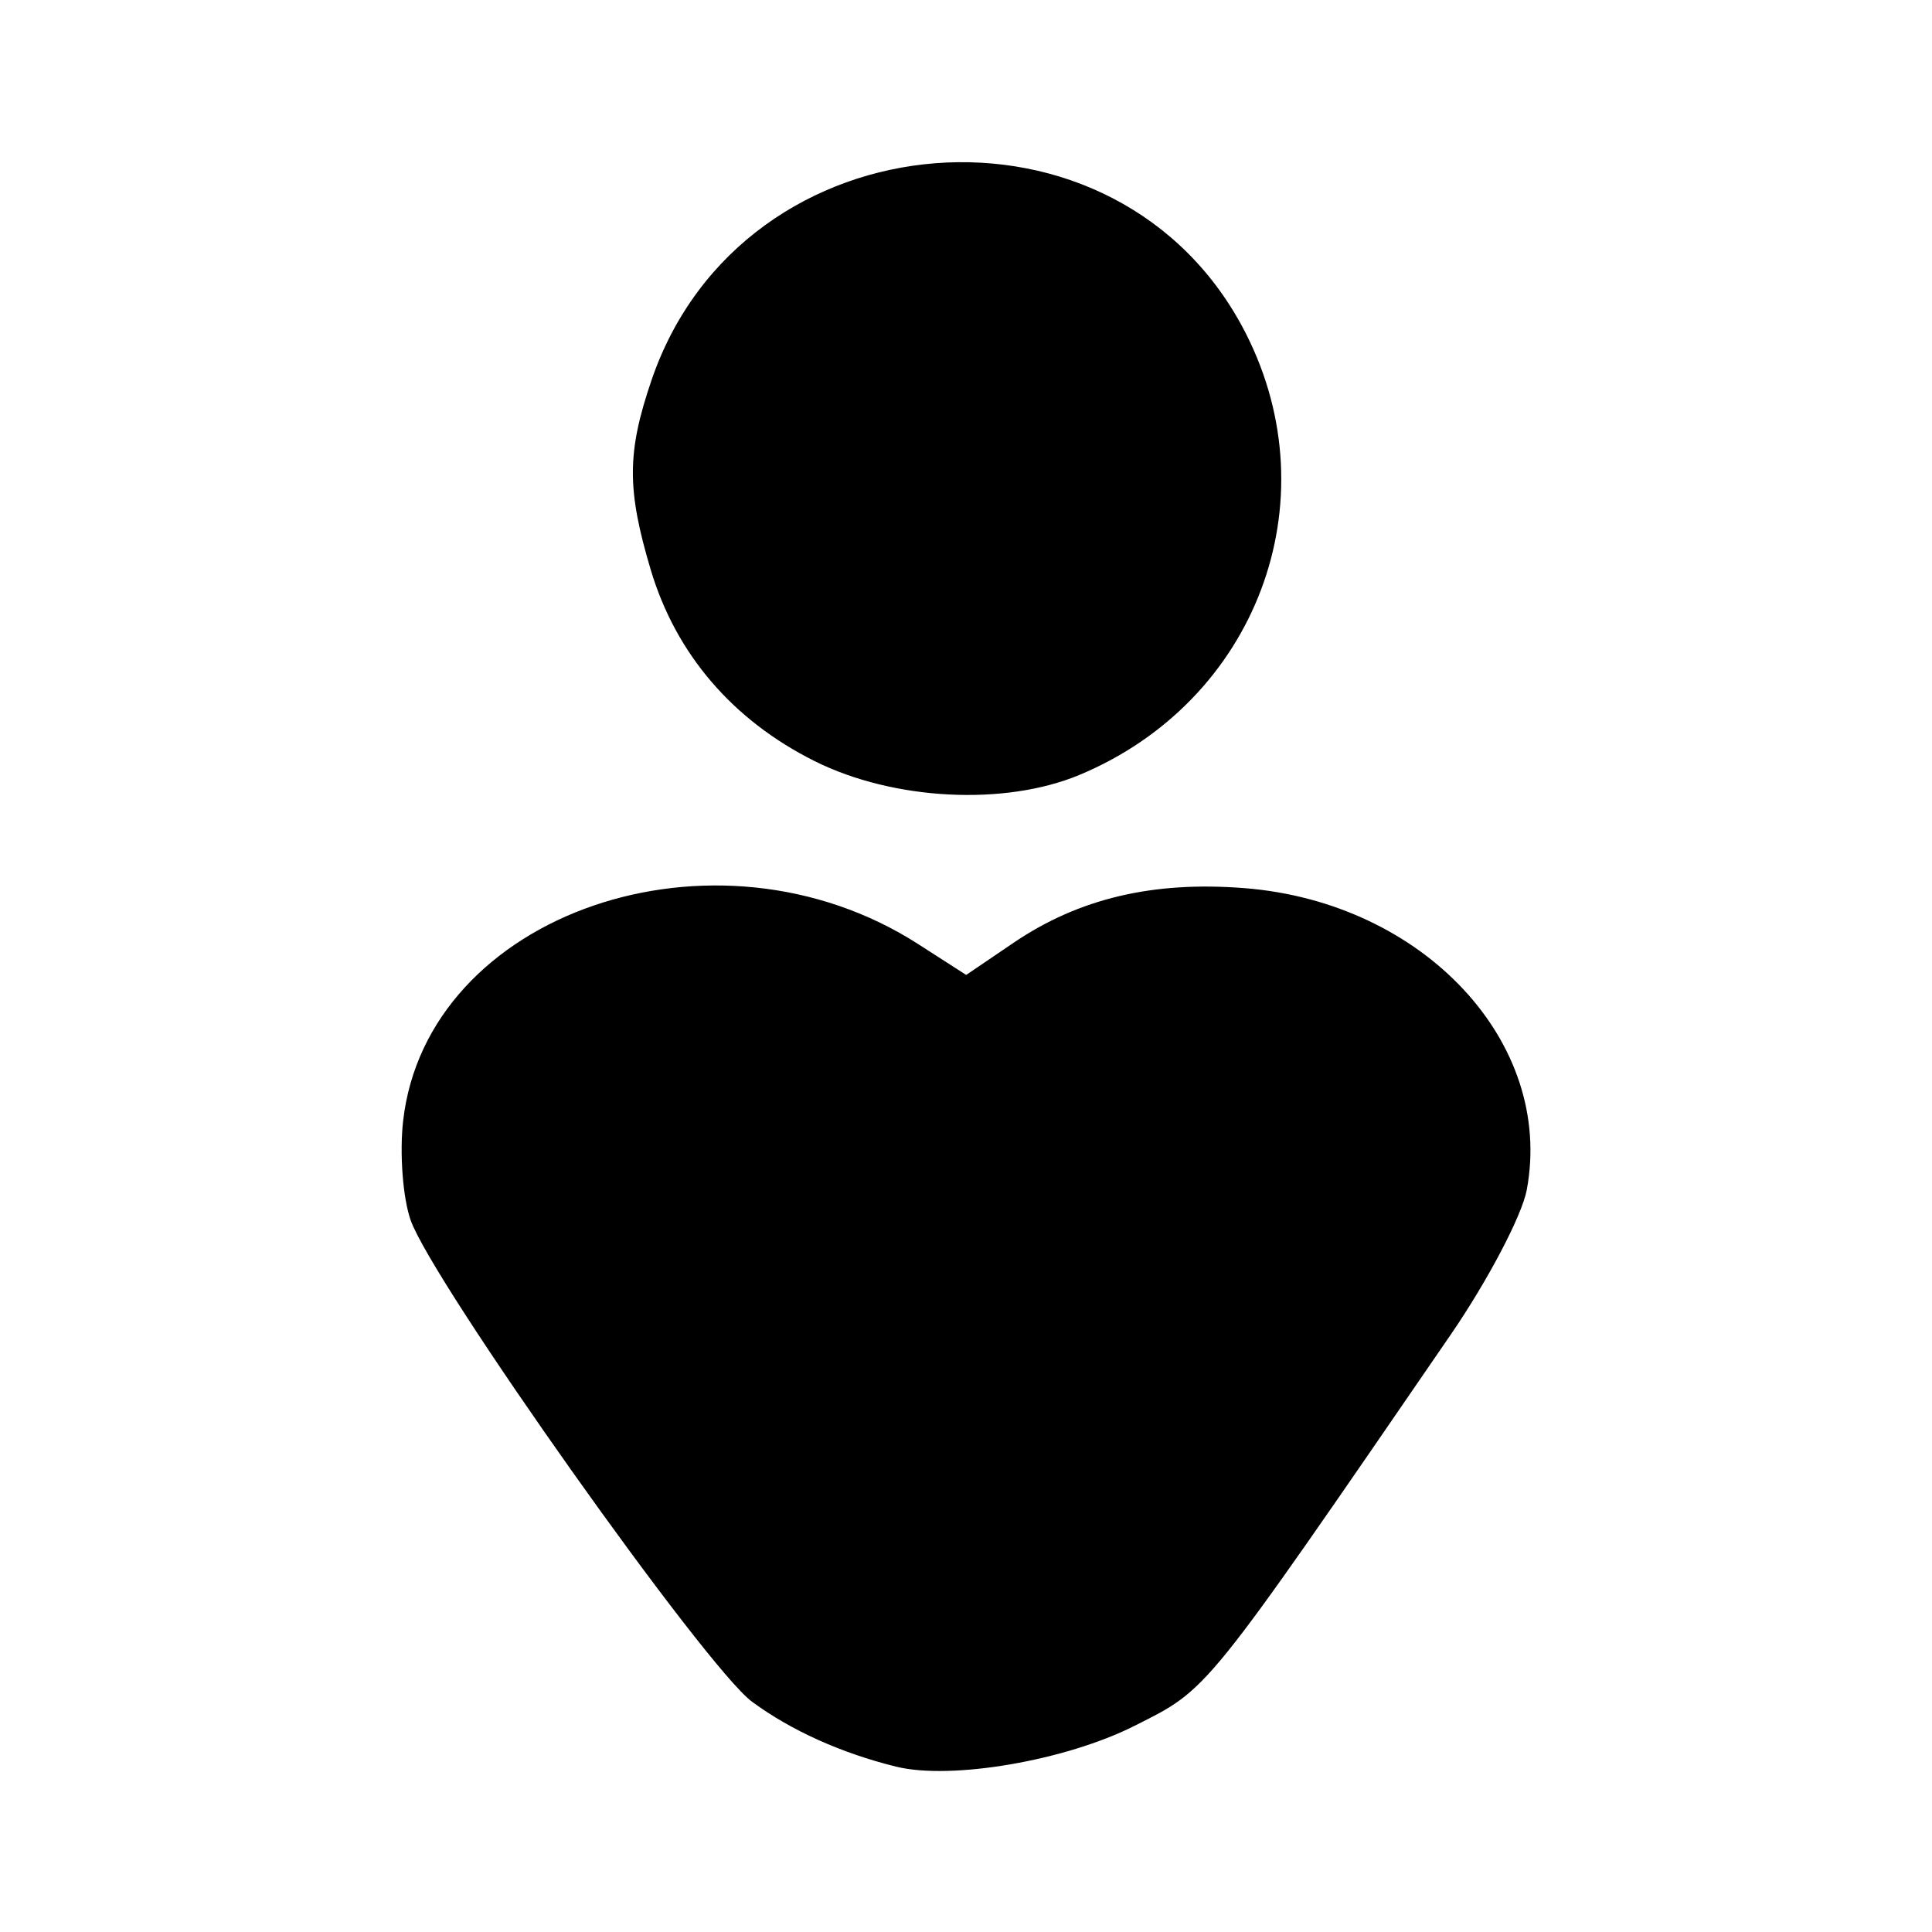
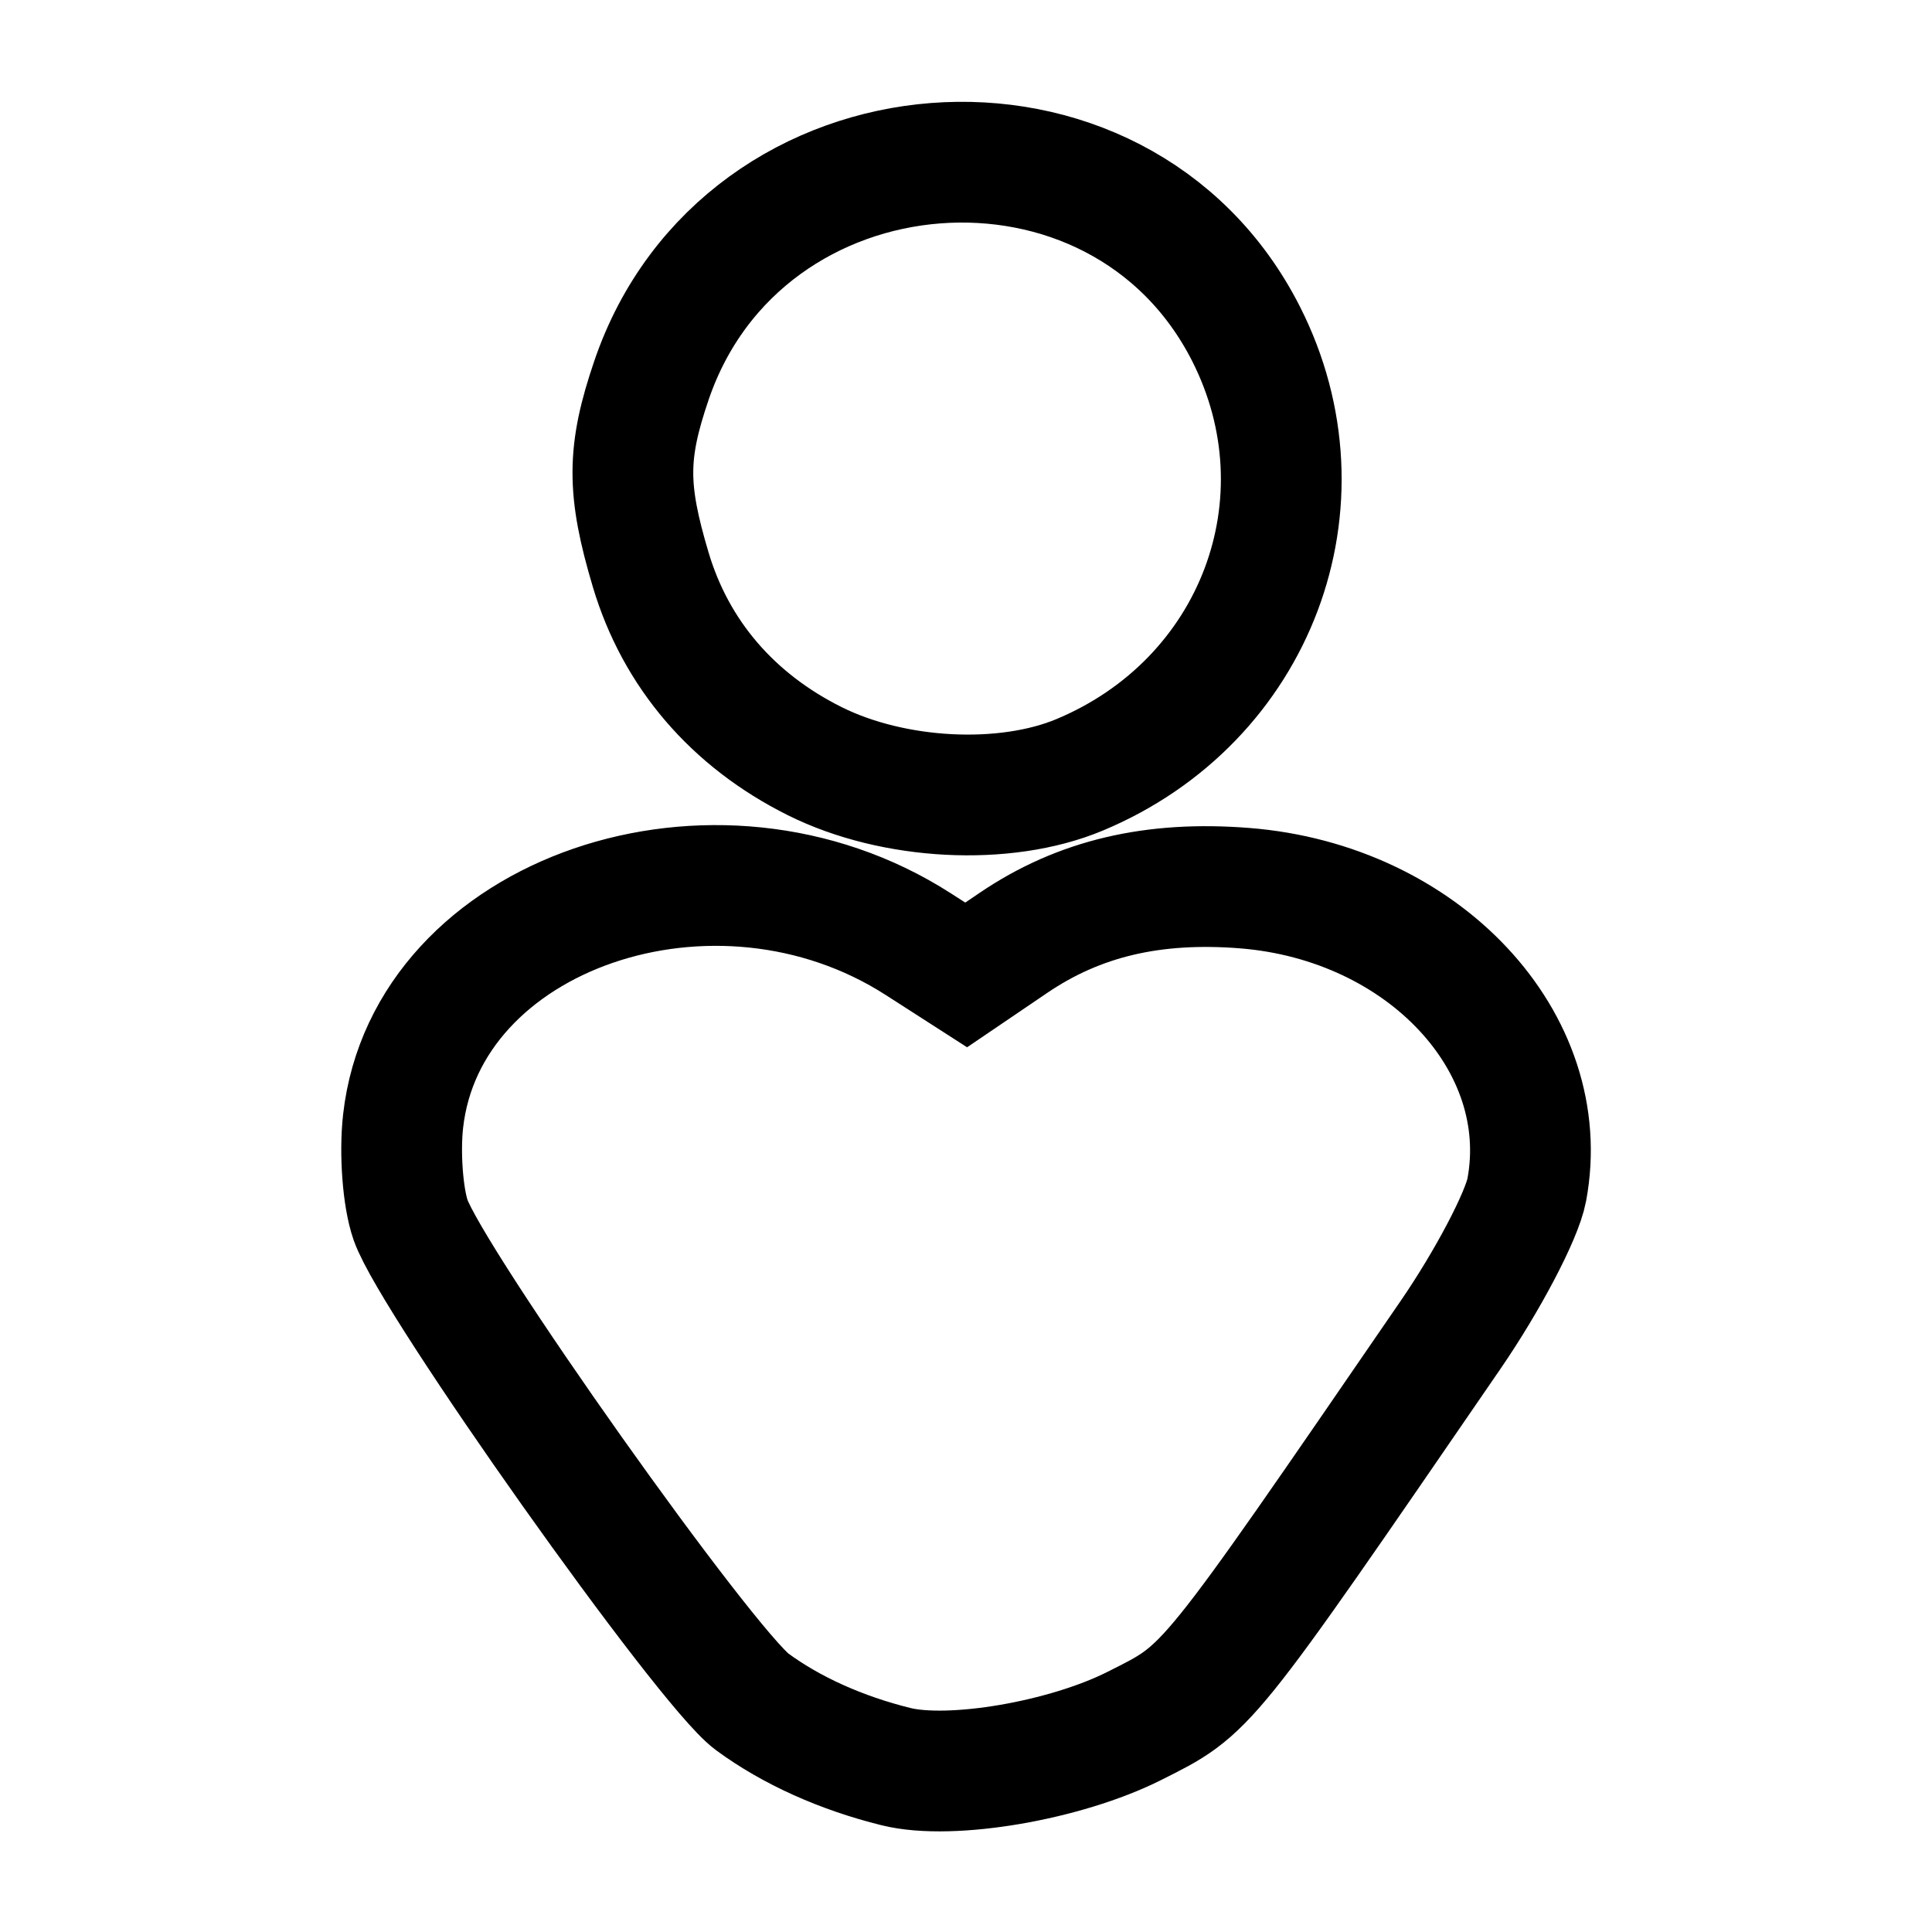
- <svg xmlns="http://www.w3.org/2000/svg" viewBox="0 0 192 192">
-   <path d="M89.056 175.568c-5.456-1.348-10.415-3.582-14.316-6.449-4.607-3.386-31.802-41.752-33.938-47.878-.768-2.205-1.102-6.629-.741-9.831 2.331-20.686 31.024-30.54 51.195-17.582l4.763 3.06 4.703-3.192c6.502-4.412 13.869-6.154 22.972-5.432 17.77 1.411 30.783 15.331 28.033 29.989-.48 2.557-3.884 9.036-7.566 14.398-24.688 35.958-24.018 35.13-31.408 38.858-6.866 3.464-18.228 5.41-23.697 4.059Zm-8.081-99.921c-8.16-4.067-13.81-10.657-16.305-19.019-2.385-7.997-2.371-11.66.073-18.834 9.041-26.535 46.501-29.456 59.092-4.609 8.47 16.715 1.004 36.487-16.546 43.819-7.443 3.11-18.492 2.54-26.314-1.357Z" />
+ <svg xmlns="http://www.w3.org/2000/svg" viewBox="0 0 192 192" id="vector">
+   <path id="path" d="M 89.056 175.568 C 83.6 174.22 78.641 171.986 74.74 169.119 C 70.133 165.733 42.938 127.367 40.802 121.241 C 40.034 119.036 39.7 114.612 40.061 111.41 C 42.392 90.724 71.085 80.87 91.256 93.828 L 96.019 96.888 L 100.722 93.696 C 107.224 89.284 114.591 87.542 123.694 88.264 C 141.464 89.675 154.477 103.595 151.727 118.253 C 151.247 120.81 147.843 127.289 144.161 132.651 C 119.473 168.609 120.143 167.781 112.753 171.509 C 105.887 174.973 94.525 176.919 89.056 175.568 Z M 80.975 75.647 C 72.815 71.58 67.165 64.99 64.67 56.628 C 62.285 48.631 62.299 44.968 64.743 37.794 C 73.784 11.259 111.244 8.338 123.835 33.185 C 132.305 49.9 124.839 69.672 107.289 77.004 C 99.846 80.114 88.797 79.544 80.975 75.647 Z" fill="none" stroke="#000000" stroke-width="12" />
</svg>
